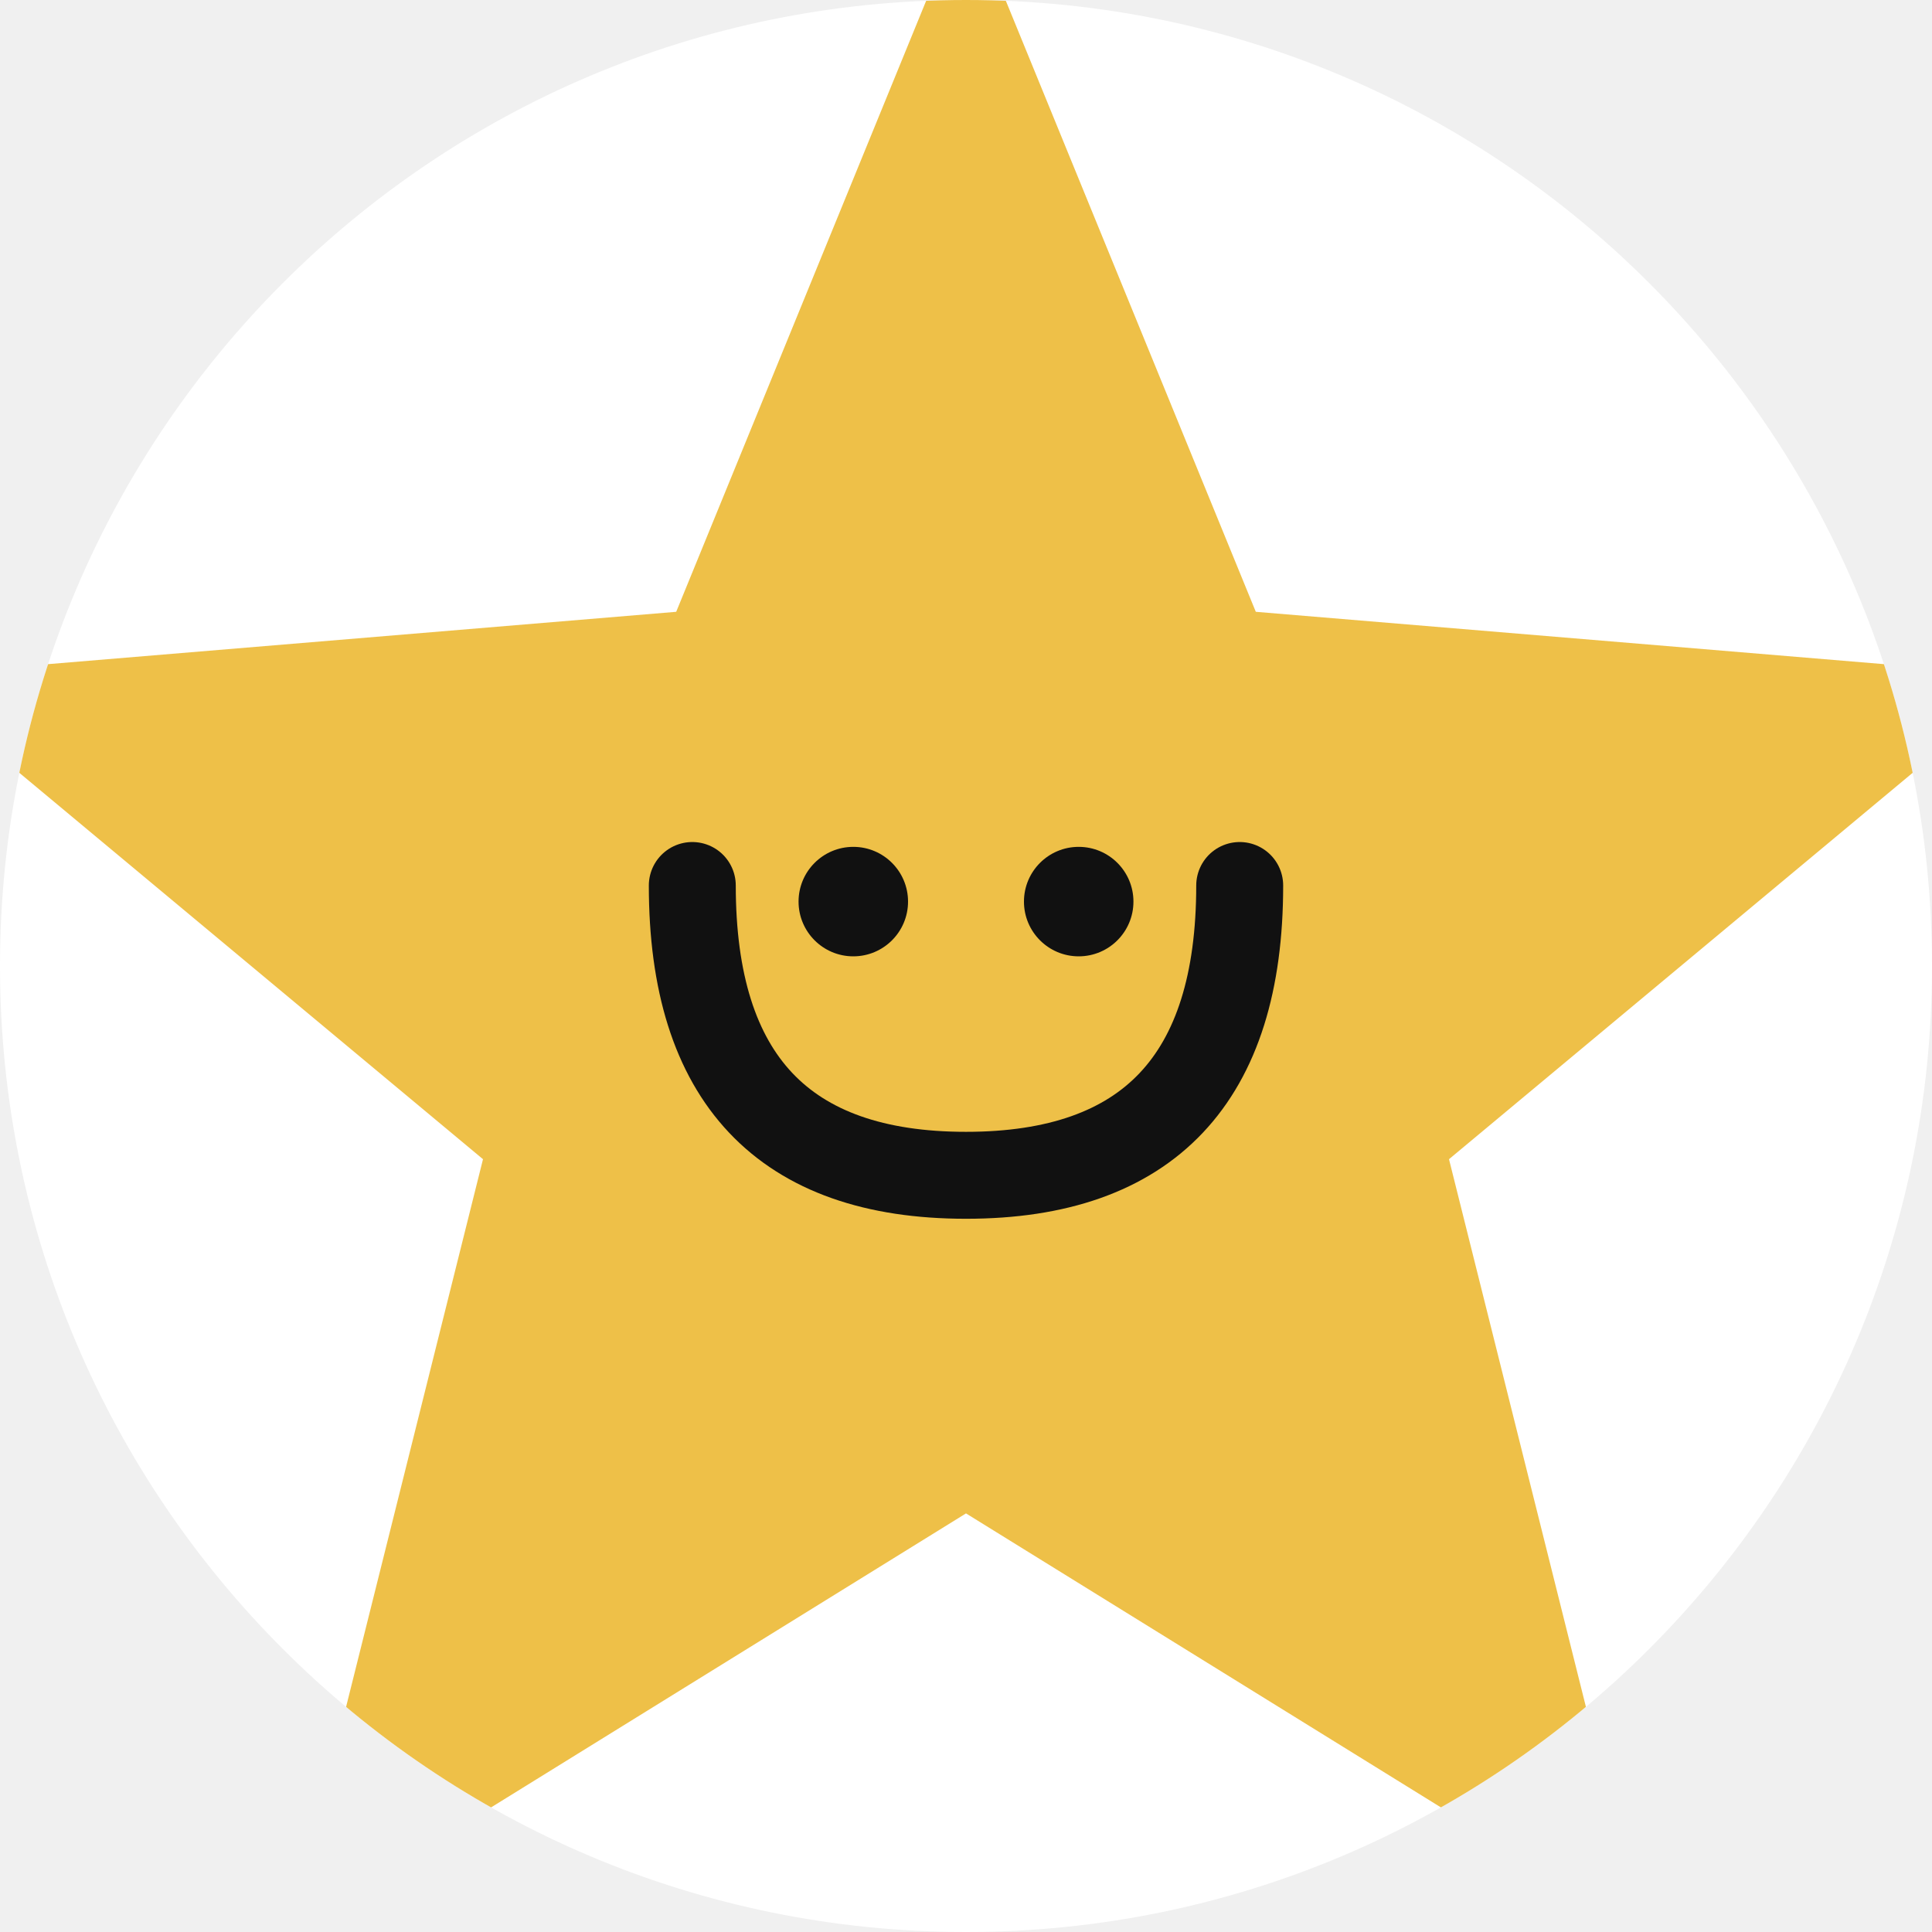
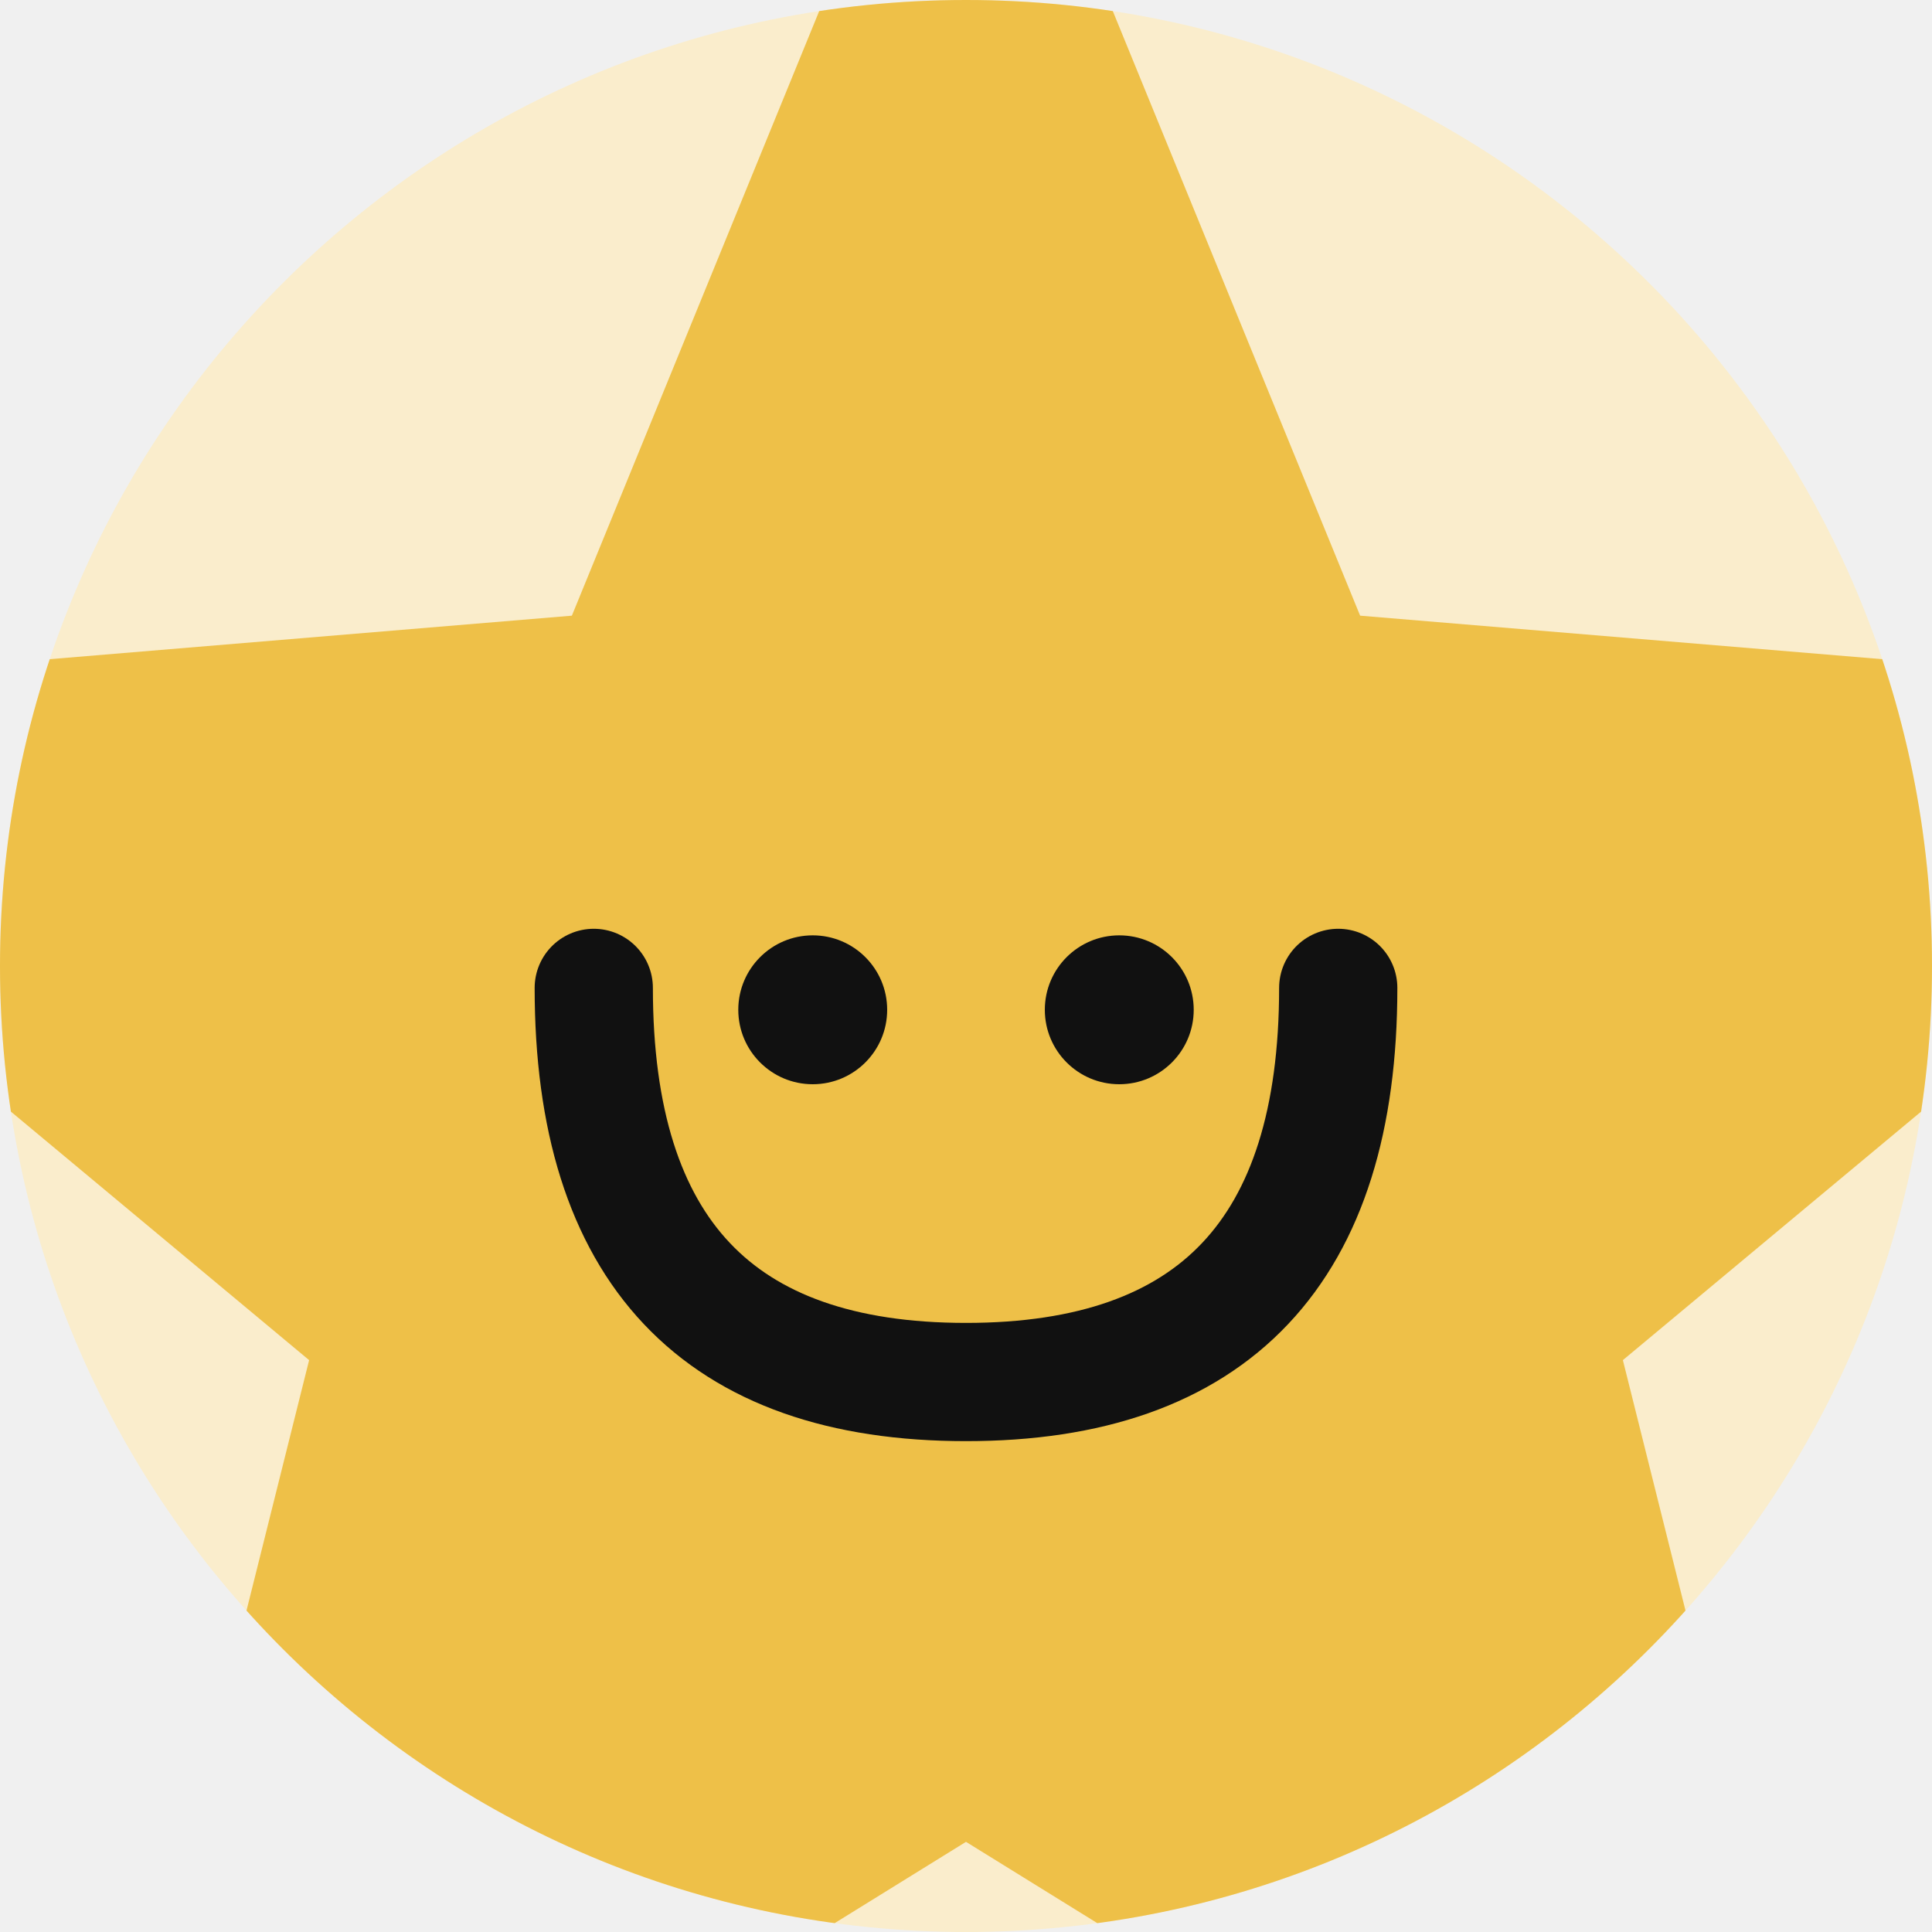
<svg xmlns="http://www.w3.org/2000/svg" viewBox="0 0 120 120" width="120" height="120">
  <defs>
    <clipPath id="c">
      <circle cx="60" cy="60" r="60" />
    </clipPath>
  </defs>
  <g clip-path="url(#c)">
-     <rect width="120" height="120" fill="#ffffff" />
-     <path d="M60 -6 L78 38 L126 42 L90 72 L102 120 L60 94 L18 120 L30 72 L-6 42 L42 38 Z" fill="#EEC048" />
-     <circle cx="53" cy="56" r="3.4" fill="#111111" />
-     <circle cx="67" cy="56" r="3.4" fill="#111111" />
-     <path d="M43 55 Q43 73 60 73 Q77 73 77 55" fill="none" stroke="#111111" stroke-width="5.4" stroke-linecap="round" stroke-linejoin="round" />
+     <rect width="120" height="120" fill="#FAEDCC" />
+     <g transform="translate(60 60) scale(1.36) translate(-60 -54)">
+       <path d="M60 -6 L78 38 L126 42 L90 72 L102 120 L60 94 L18 120 L30 72 L-6 42 L42 38 Z" fill="#EEC048" />
+       <circle cx="53" cy="56" r="3.4" fill="#111111" />
+       <circle cx="67" cy="56" r="3.4" fill="#111111" />
+       <path d="M43 55 Q43 73 60 73 Q77 73 77 55" fill="none" stroke="#111111" stroke-width="5.4" stroke-linecap="round" stroke-linejoin="round" />
+     </g>
  </g>
</svg>
